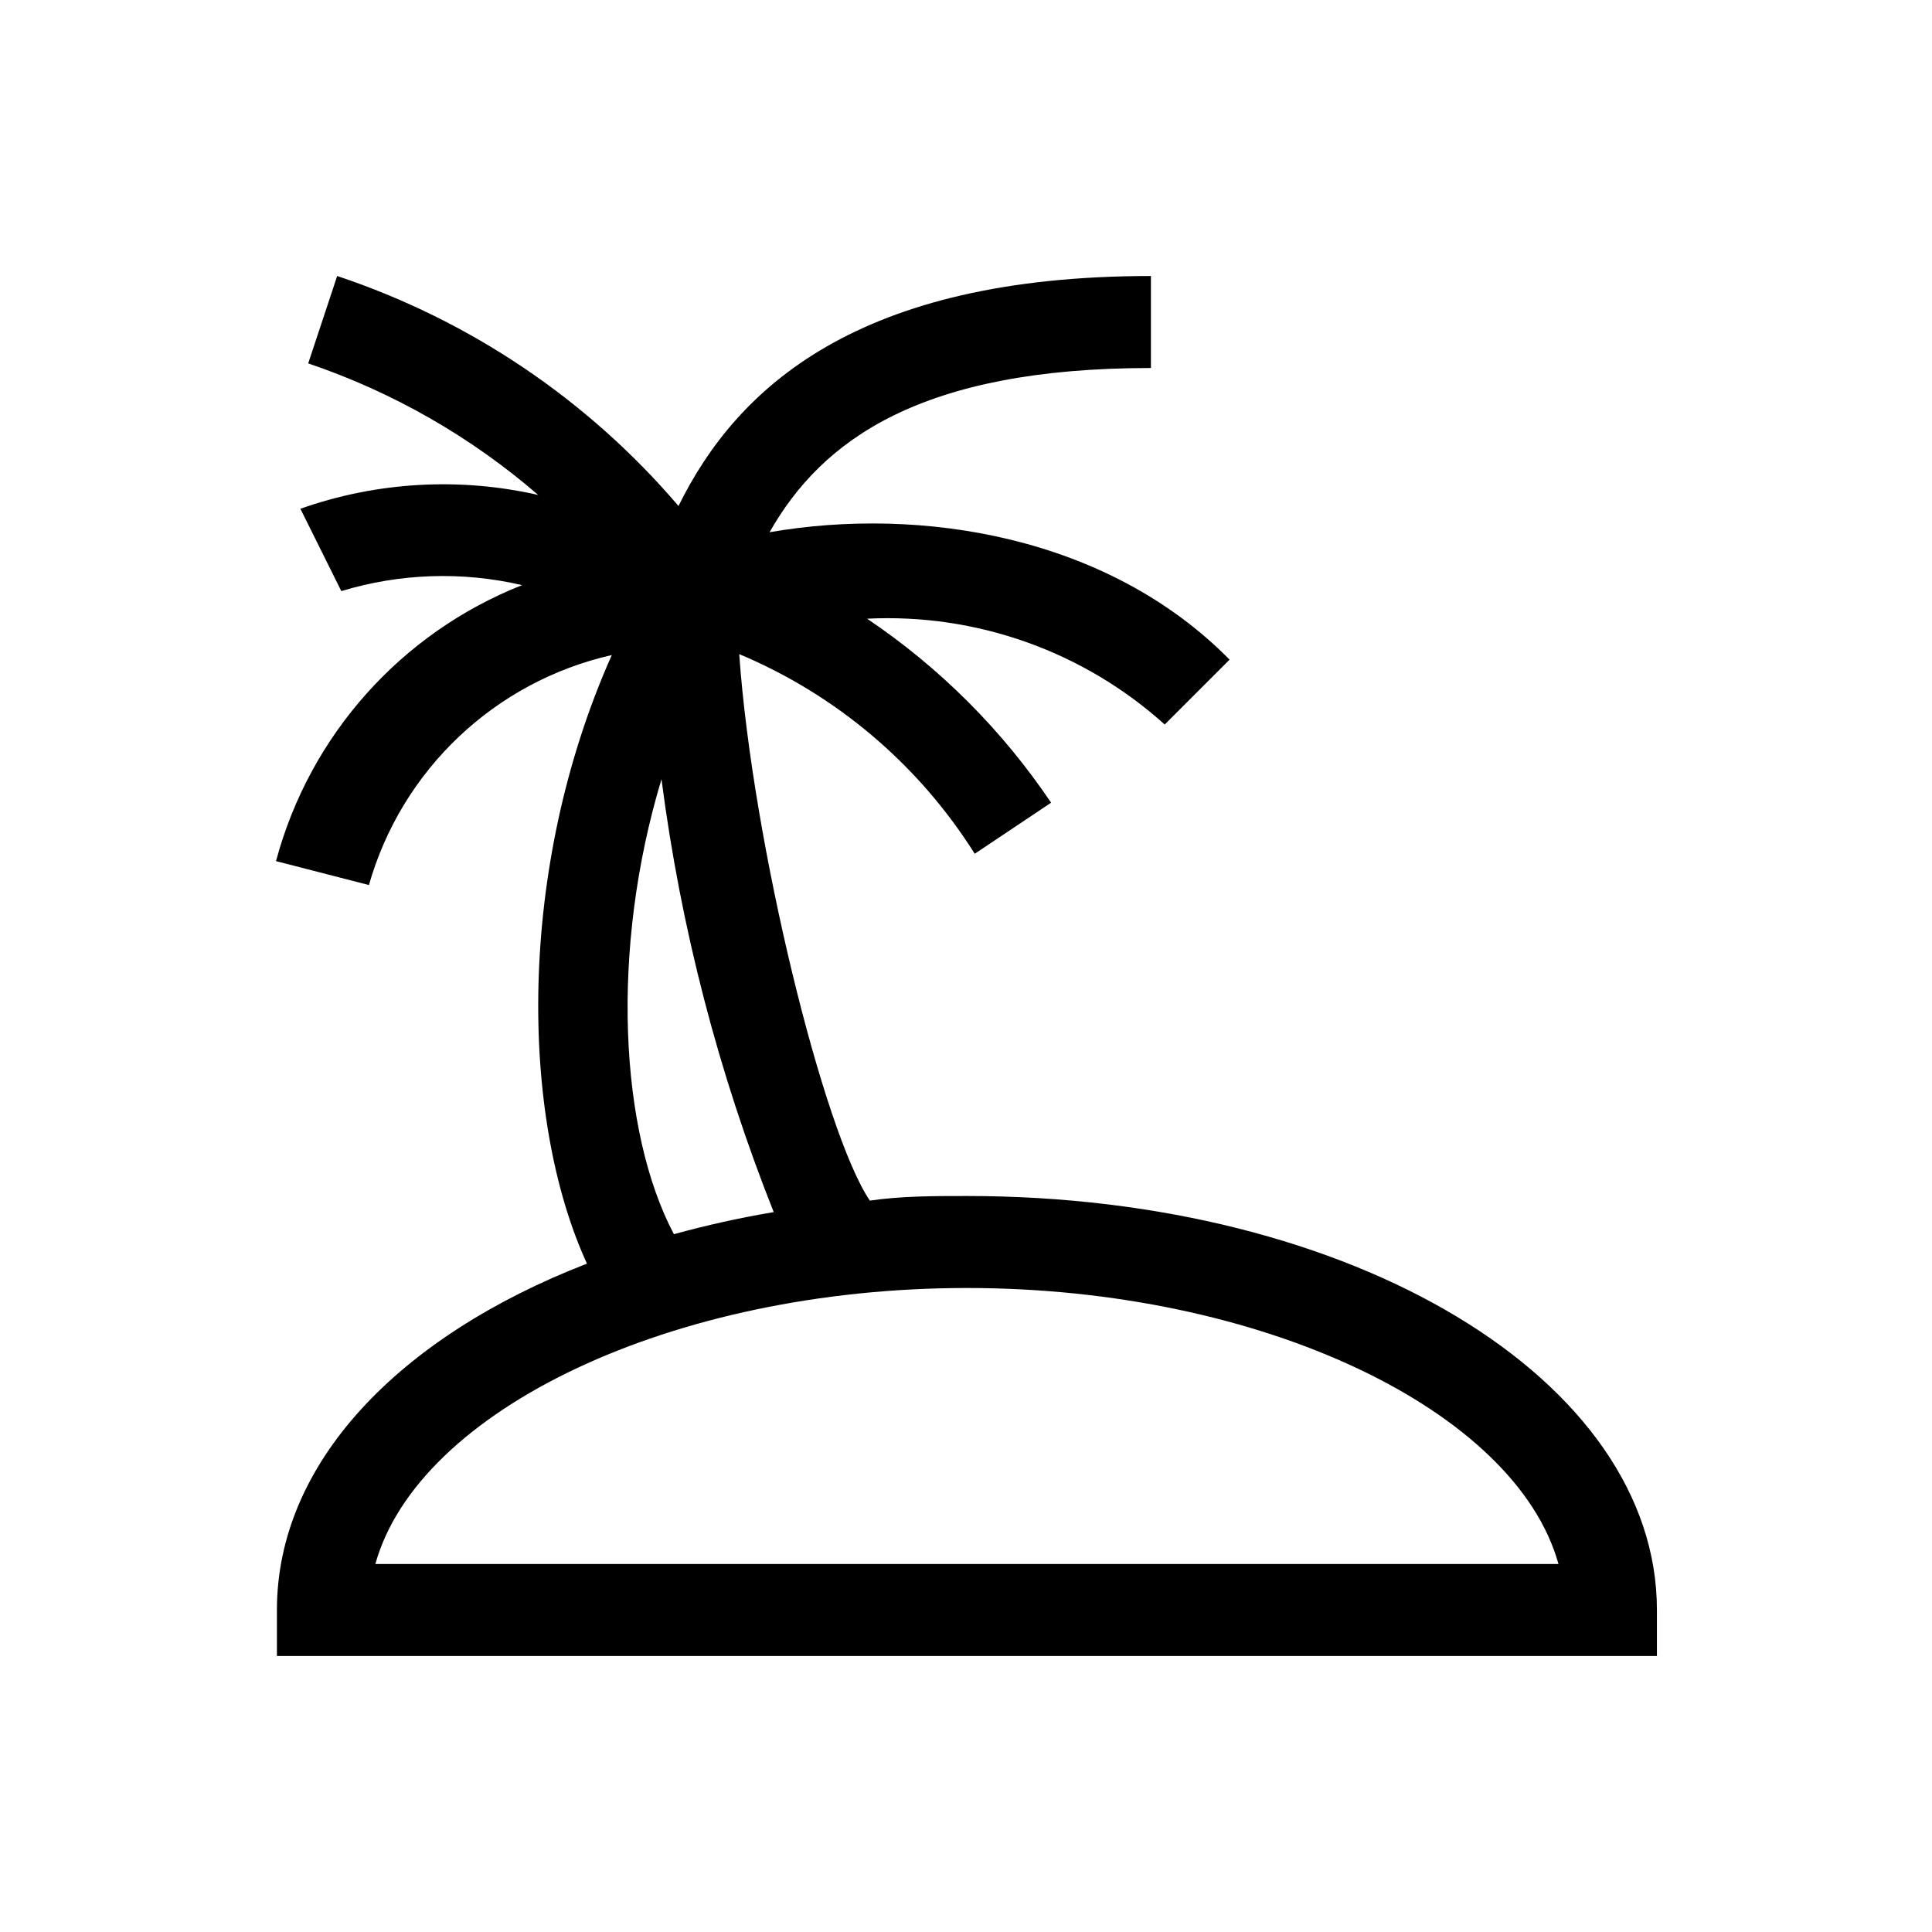
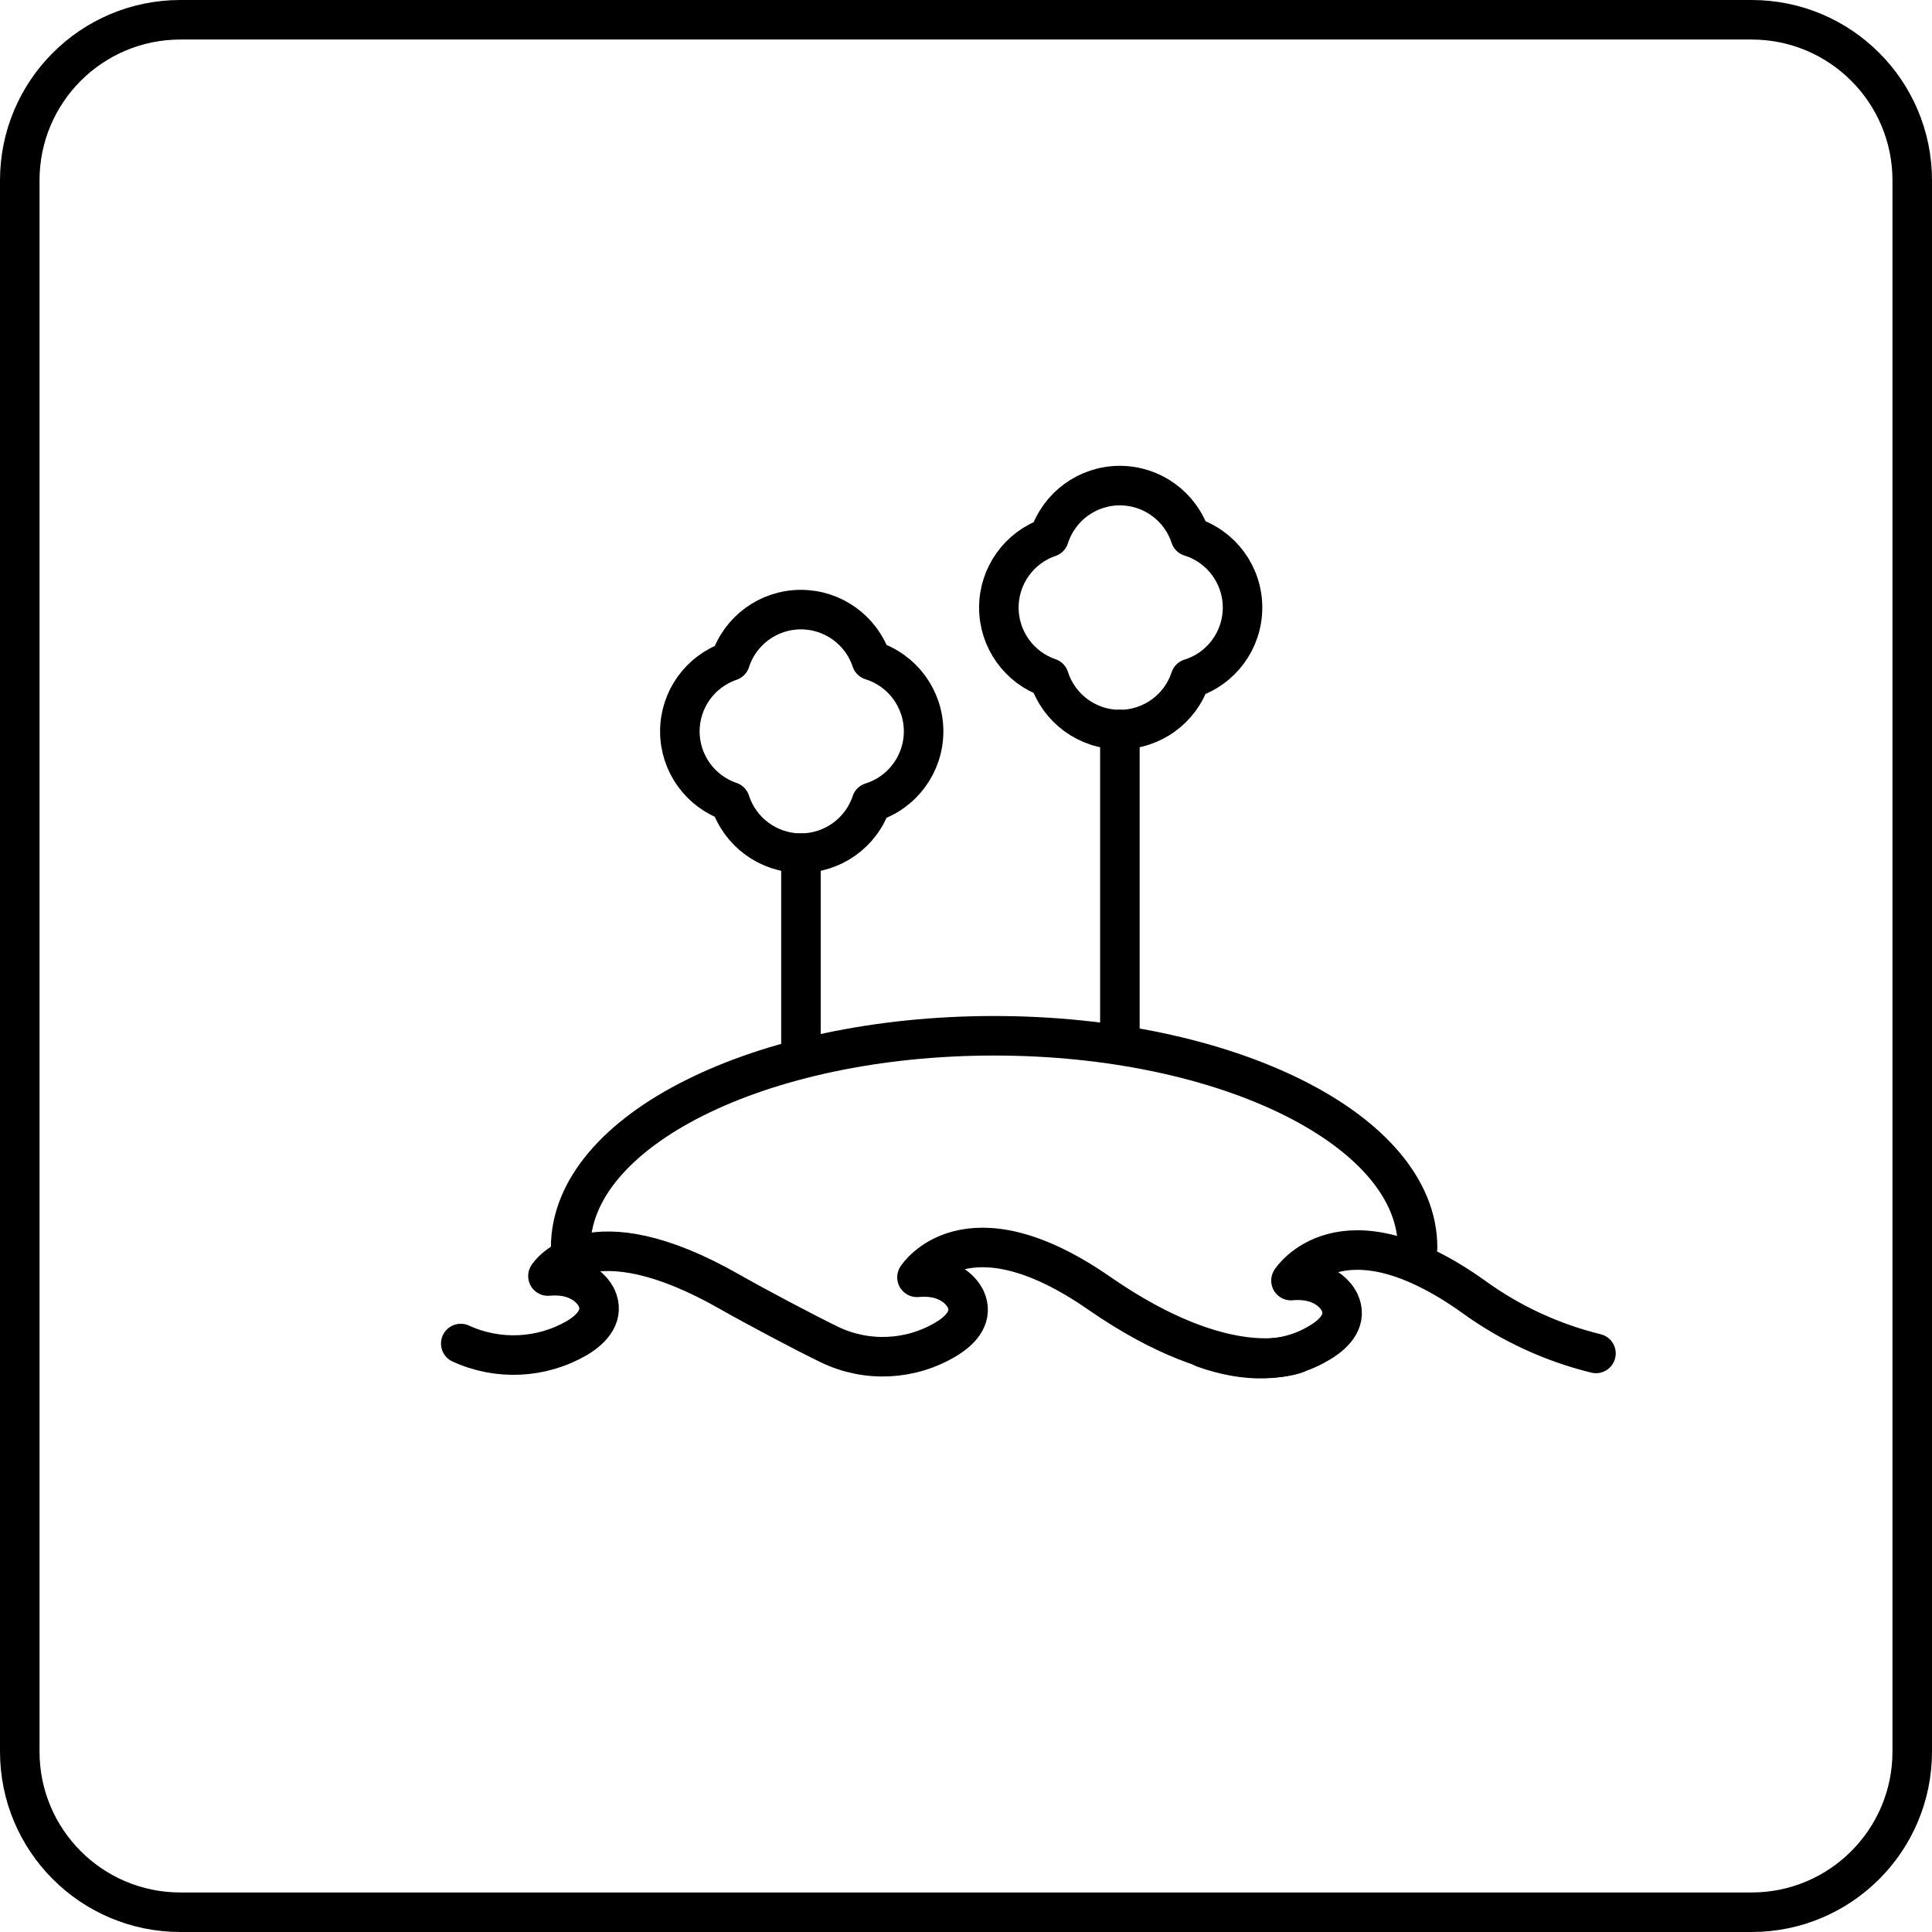
- <svg xmlns="http://www.w3.org/2000/svg" viewBox="-5.02 -5 42 42" x="0px" y="0px" width="500px" height="500px" style="width: 100%; height: 100%;">
-   <g data-name="infographic info graph infochart pencetage chart">
-     <path d="M16,21c-.72,0-1.42,0-2.11.1-1-1.47-2.55-7.76-2.84-11.88a11.14,11.14,0,0,1,5.12,4.34l1.66-1.11a14.74,14.74,0,0,0-4-4,9,9,0,0,1,6.47,2.3l1.41-1.41C19.06,6.65,15,6,11.71,6.57,12.85,4.56,15,3,20,3V1C13.63,1,11,3.42,9.73,6a16.69,16.69,0,0,0-7.42-5l-.63,1.9a15,15,0,0,1,5,2.86,9.32,9.32,0,0,0-5.17.3l.89,1.79a7.6,7.6,0,0,1,3.93-.13,8.94,8.94,0,0,0-5.35,6L3,14.24a7.13,7.13,0,0,1,5.28-5c-2.07,4.64-2,10.05-.54,13.23C3.64,24.06,1,26.81,1,30v1H31V30C31,25,24.41,21,16,21ZM9.36,11.94a39.08,39.08,0,0,0,2.44,9.41,22,22,0,0,0-2.17.48C8.45,19.6,8.24,15.65,9.36,11.94ZM3.14,29c.93-3.34,6.44-6,12.86-6s11.93,2.66,12.86,6Z" />
-   </g>
+ <svg xmlns="http://www.w3.org/2000/svg" id="Livello_2" data-name="Livello 2" viewBox="0 0 195.48 195.48">
+   <defs>
+     <style>.cls-1,.cls-2{fill:none;stroke:#000;stroke-width:4px;}.cls-1{stroke-linecap:round;stroke-linejoin:round;}.cls-2{stroke-miterlimit:10;}</style>
+   </defs>
+   <path class="cls-1" d="M46.62,135.94a12.8,12.8,0,0,0,11.74-.55c1.68-1,2.78-2.39,2-4.09,0,0-1.09-2.53-4.92-2.19,0,0,4.06-6.61,18.47,1.64,2.55,1.45,7.49,4.07,10.05,5.31a12.43,12.43,0,0,0,11.74-.55c1.68-1,2.78-2.39,2-4.08,0,0-1.09-2.54-4.92-2.19,0,0,4.93-7.78,18.47,1.63,13,9,19.91,6.09,19.91,6.09" />
+   <path class="cls-1" d="M121.8,136.39c4.13,1.47,8.26,1.58,11.74-.55,1.68-1,2.78-2.39,2-4.08,0,0-1.09-2.53-4.92-2.19,0,0,5.06-7.94,18.47,1.63a35.47,35.47,0,0,0,12.39,5.74" />
+   <path class="cls-1" d="M57.74,126.22c0-11.83,19.18-21.42,42.84-21.42s42.85,9.59,42.85,21.42" />
+   <path class="cls-1" d="M125.72,61.48a7.51,7.51,0,0,0-5.28-7.18,7.51,7.51,0,0,0-14.29.06,7.52,7.52,0,0,0,0,14.23,7.51,7.51,0,0,0,14.29.06A7.51,7.51,0,0,0,125.72,61.48Z" />
+   <path class="cls-1" d="M93.45,74a7.52,7.52,0,0,0-5.28-7.18,7.52,7.52,0,0,0-14.29.07,7.51,7.51,0,0,0,0,14.22,7.52,7.52,0,0,0,14.29.07A7.52,7.52,0,0,0,93.45,74Z" />
+   <line class="cls-1" x1="113.31" y1="73.81" x2="113.31" y2="104.8" />
+   <line class="cls-1" x1="81.04" y1="86.32" x2="81.04" y2="106.62" />
+   <rect class="cls-2" x="2" y="2" width="191.48" height="191.48" rx="16.25" ry="16.25" />
</svg>
